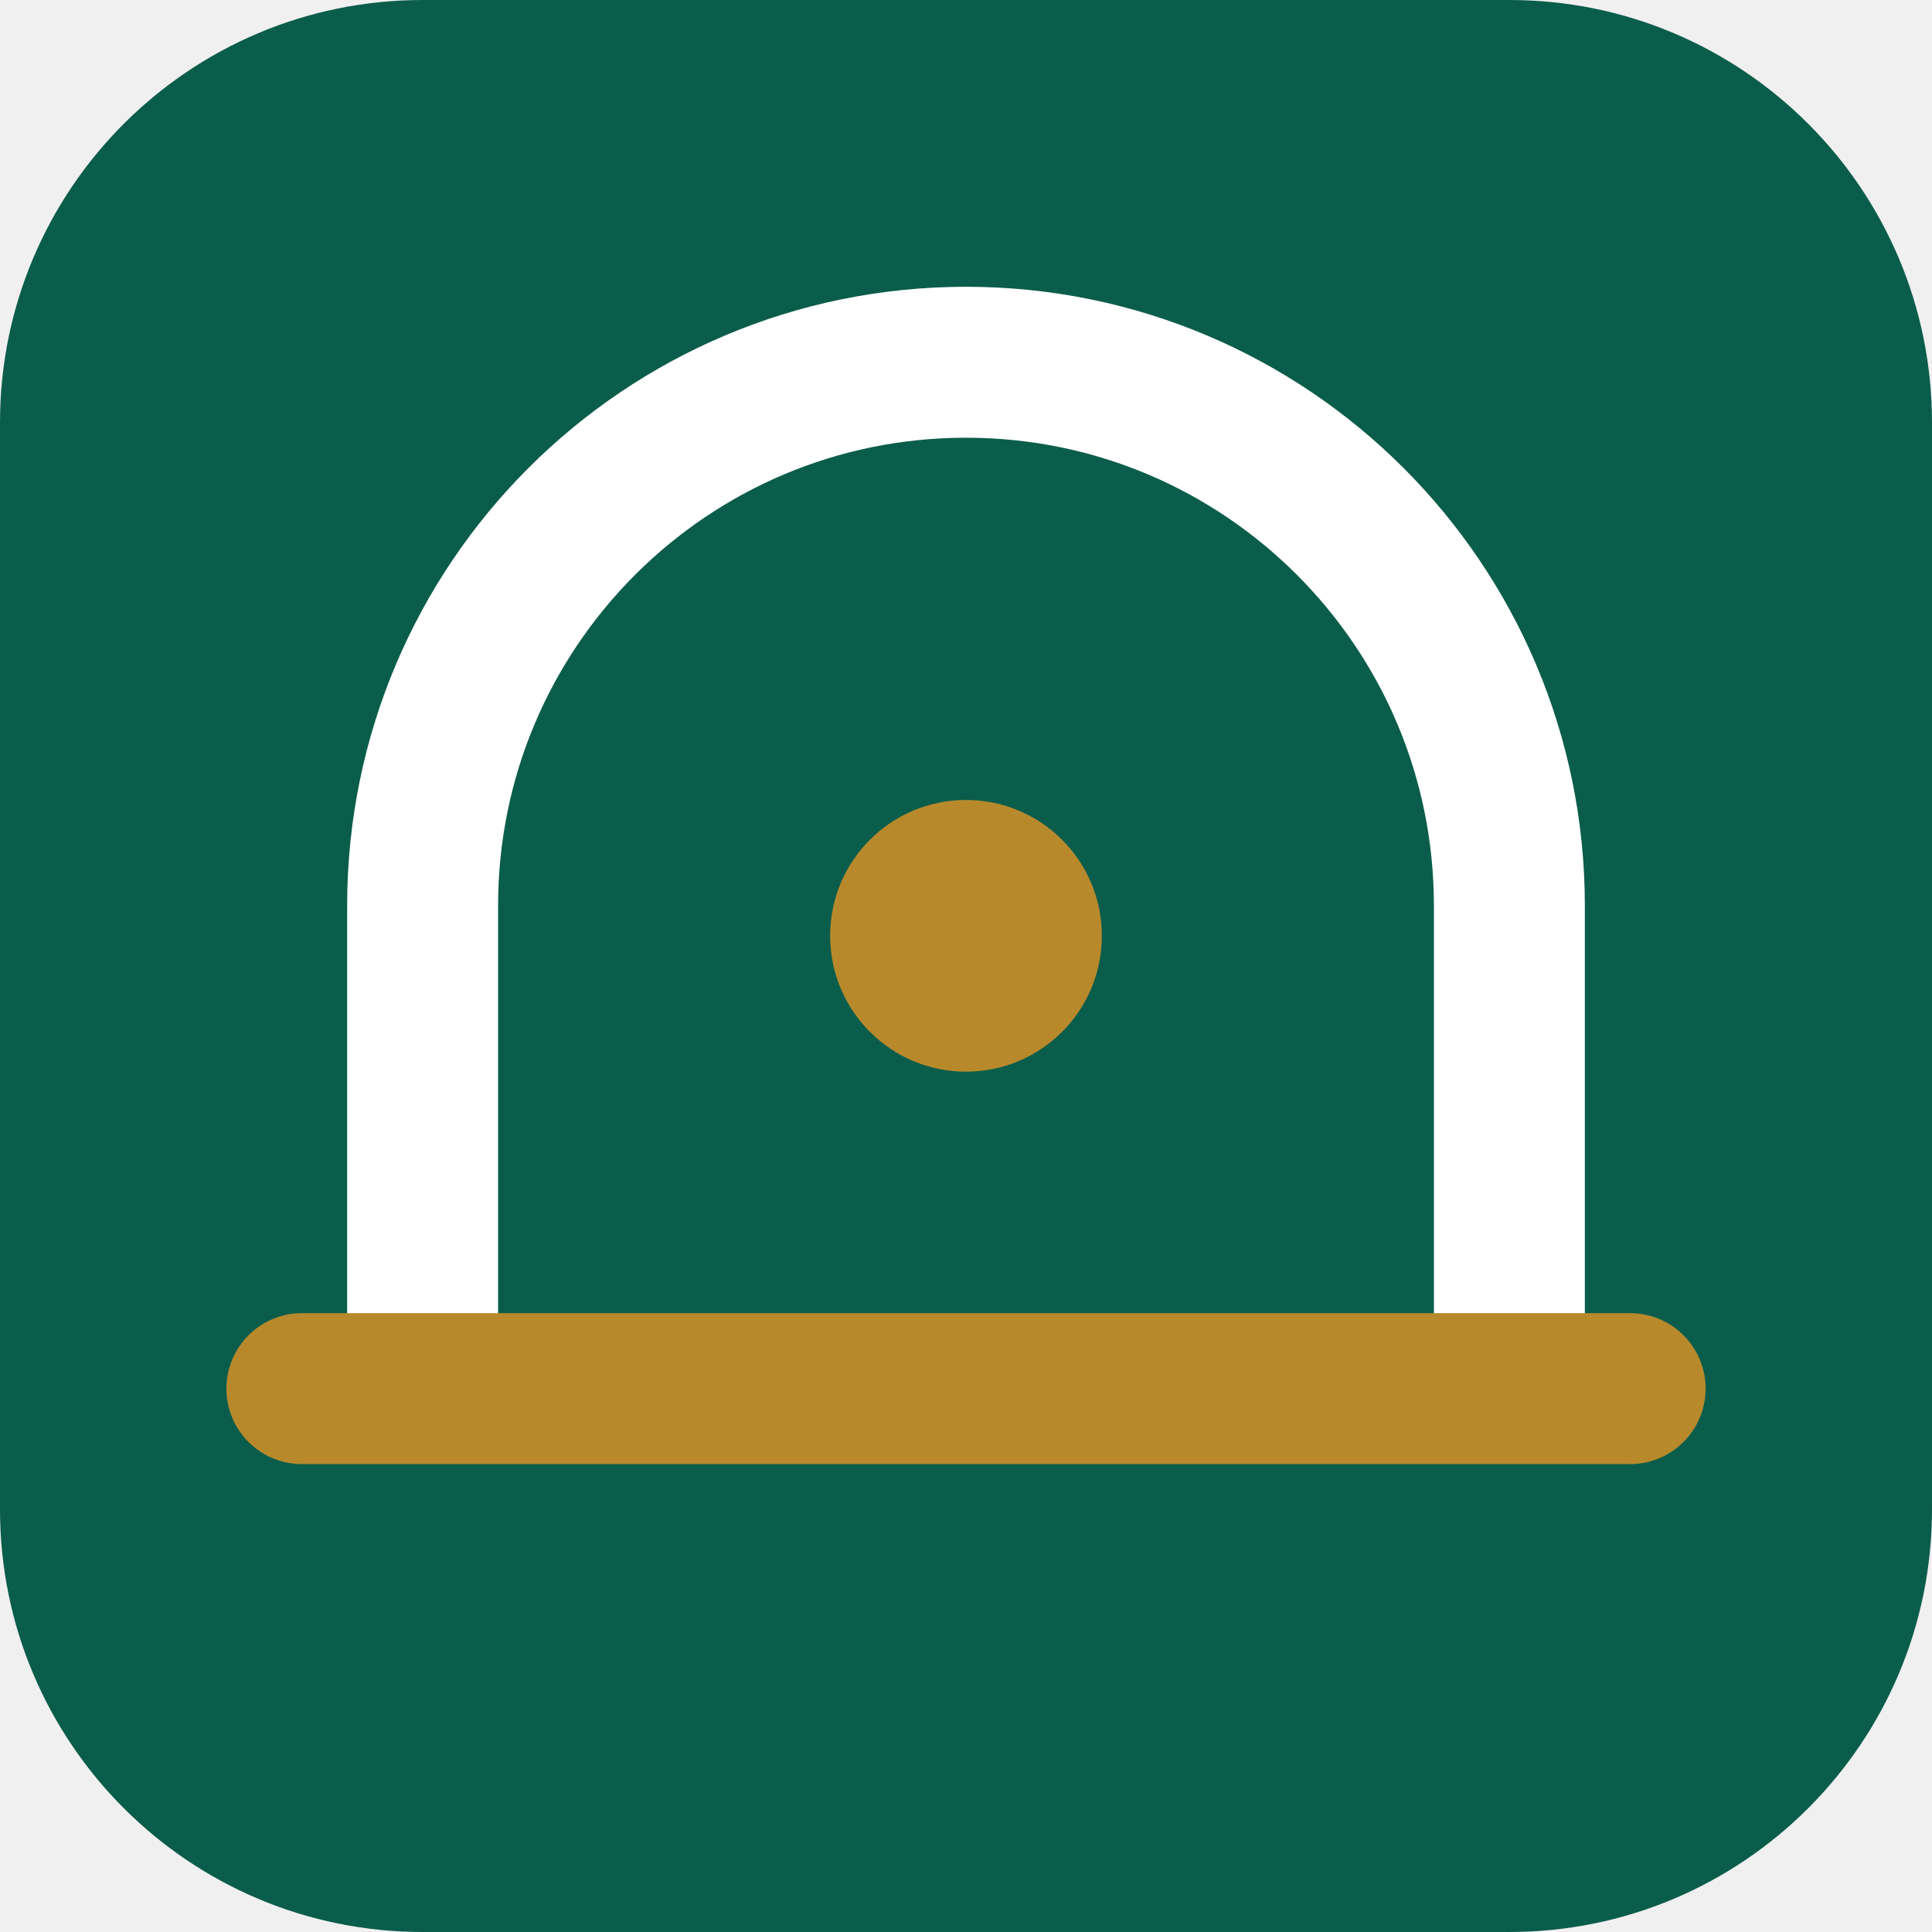
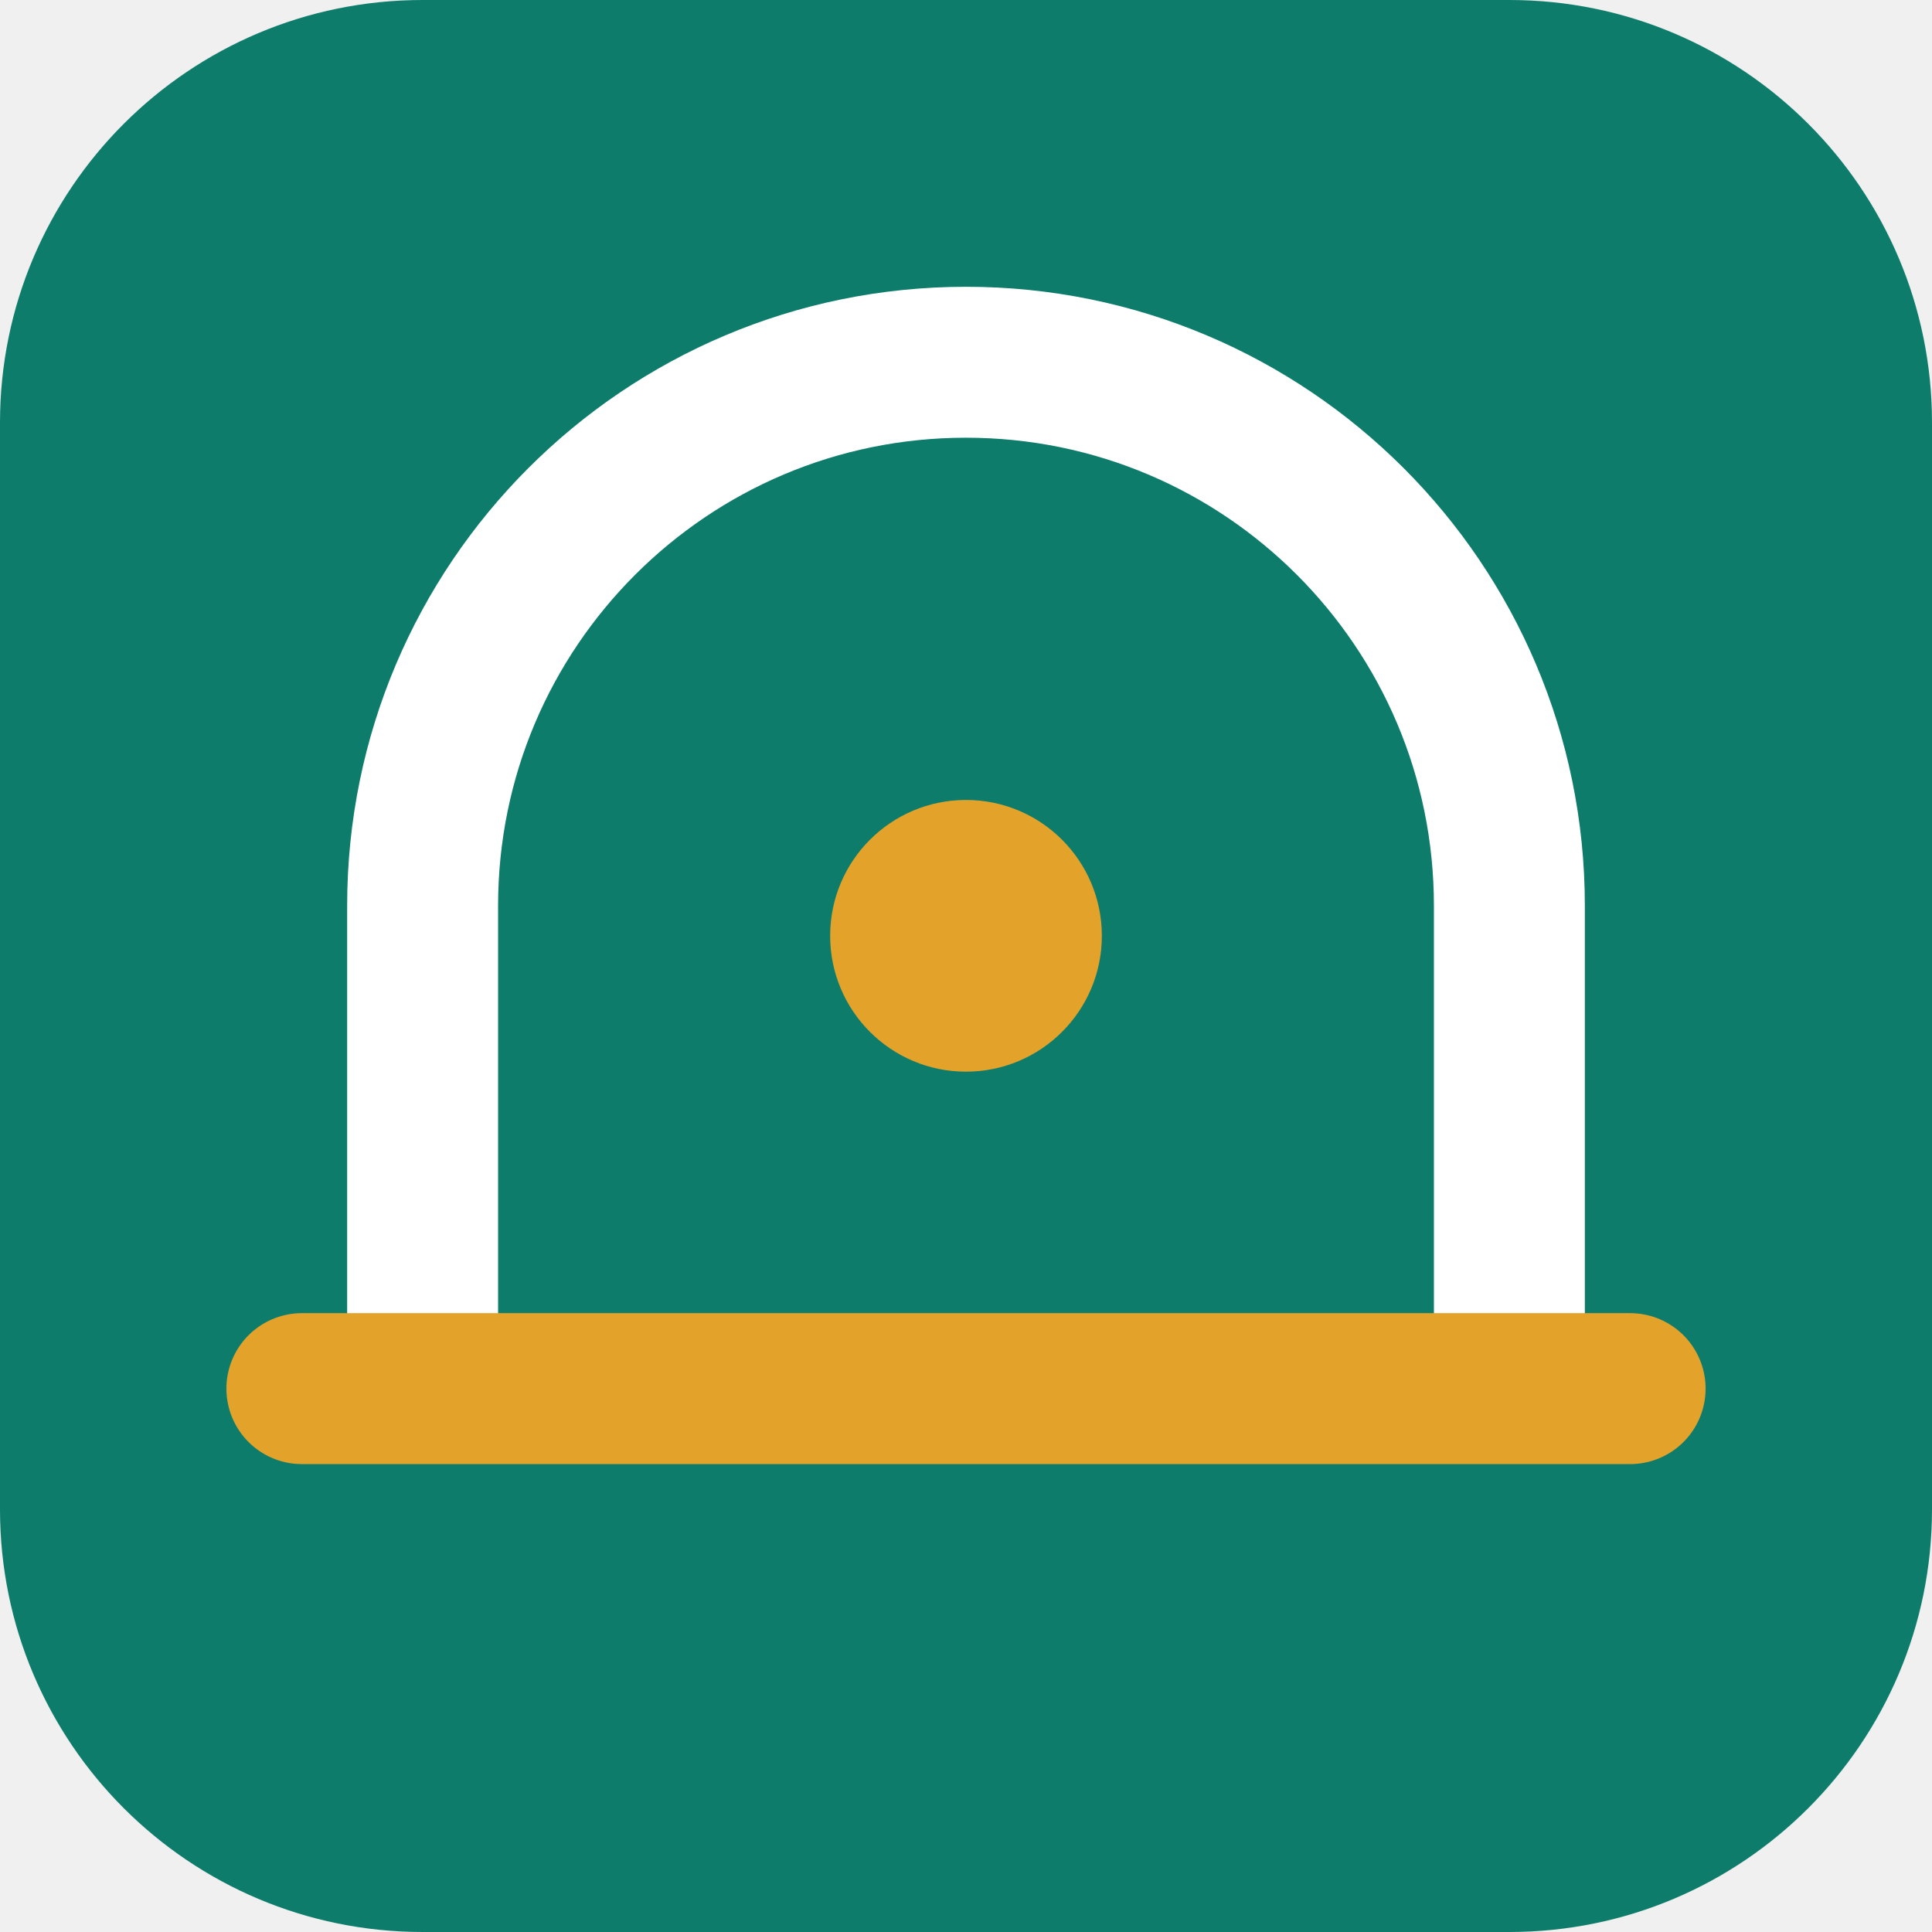
- <svg xmlns="http://www.w3.org/2000/svg" viewBox="0 0 64 64" role="img" aria-label="Cauris">
-   <rect width="64" height="64" rx="14" fill="#0b5d4b" />
+ <svg xmlns="http://www.w3.org/2000/svg" viewBox="0 0 64 64">
+   <rect width="64" height="64" rx="14" fill="#0E7C6B" />
  <path d="M14 44V30a18 18 0 0 1 36 0v14" fill="none" stroke="#ffffff" stroke-width="5" stroke-linecap="round" />
-   <path d="M10 46h44" stroke="#b8892b" stroke-width="5" stroke-linecap="round" />
-   <circle cx="32" cy="31" r="4.5" fill="#b8892b" />
+   <path d="M10 46h44" stroke="#E3A32B" stroke-width="5" stroke-linecap="round" />
+   <circle cx="32" cy="31" r="4.5" fill="#E3A32B" />
</svg>
